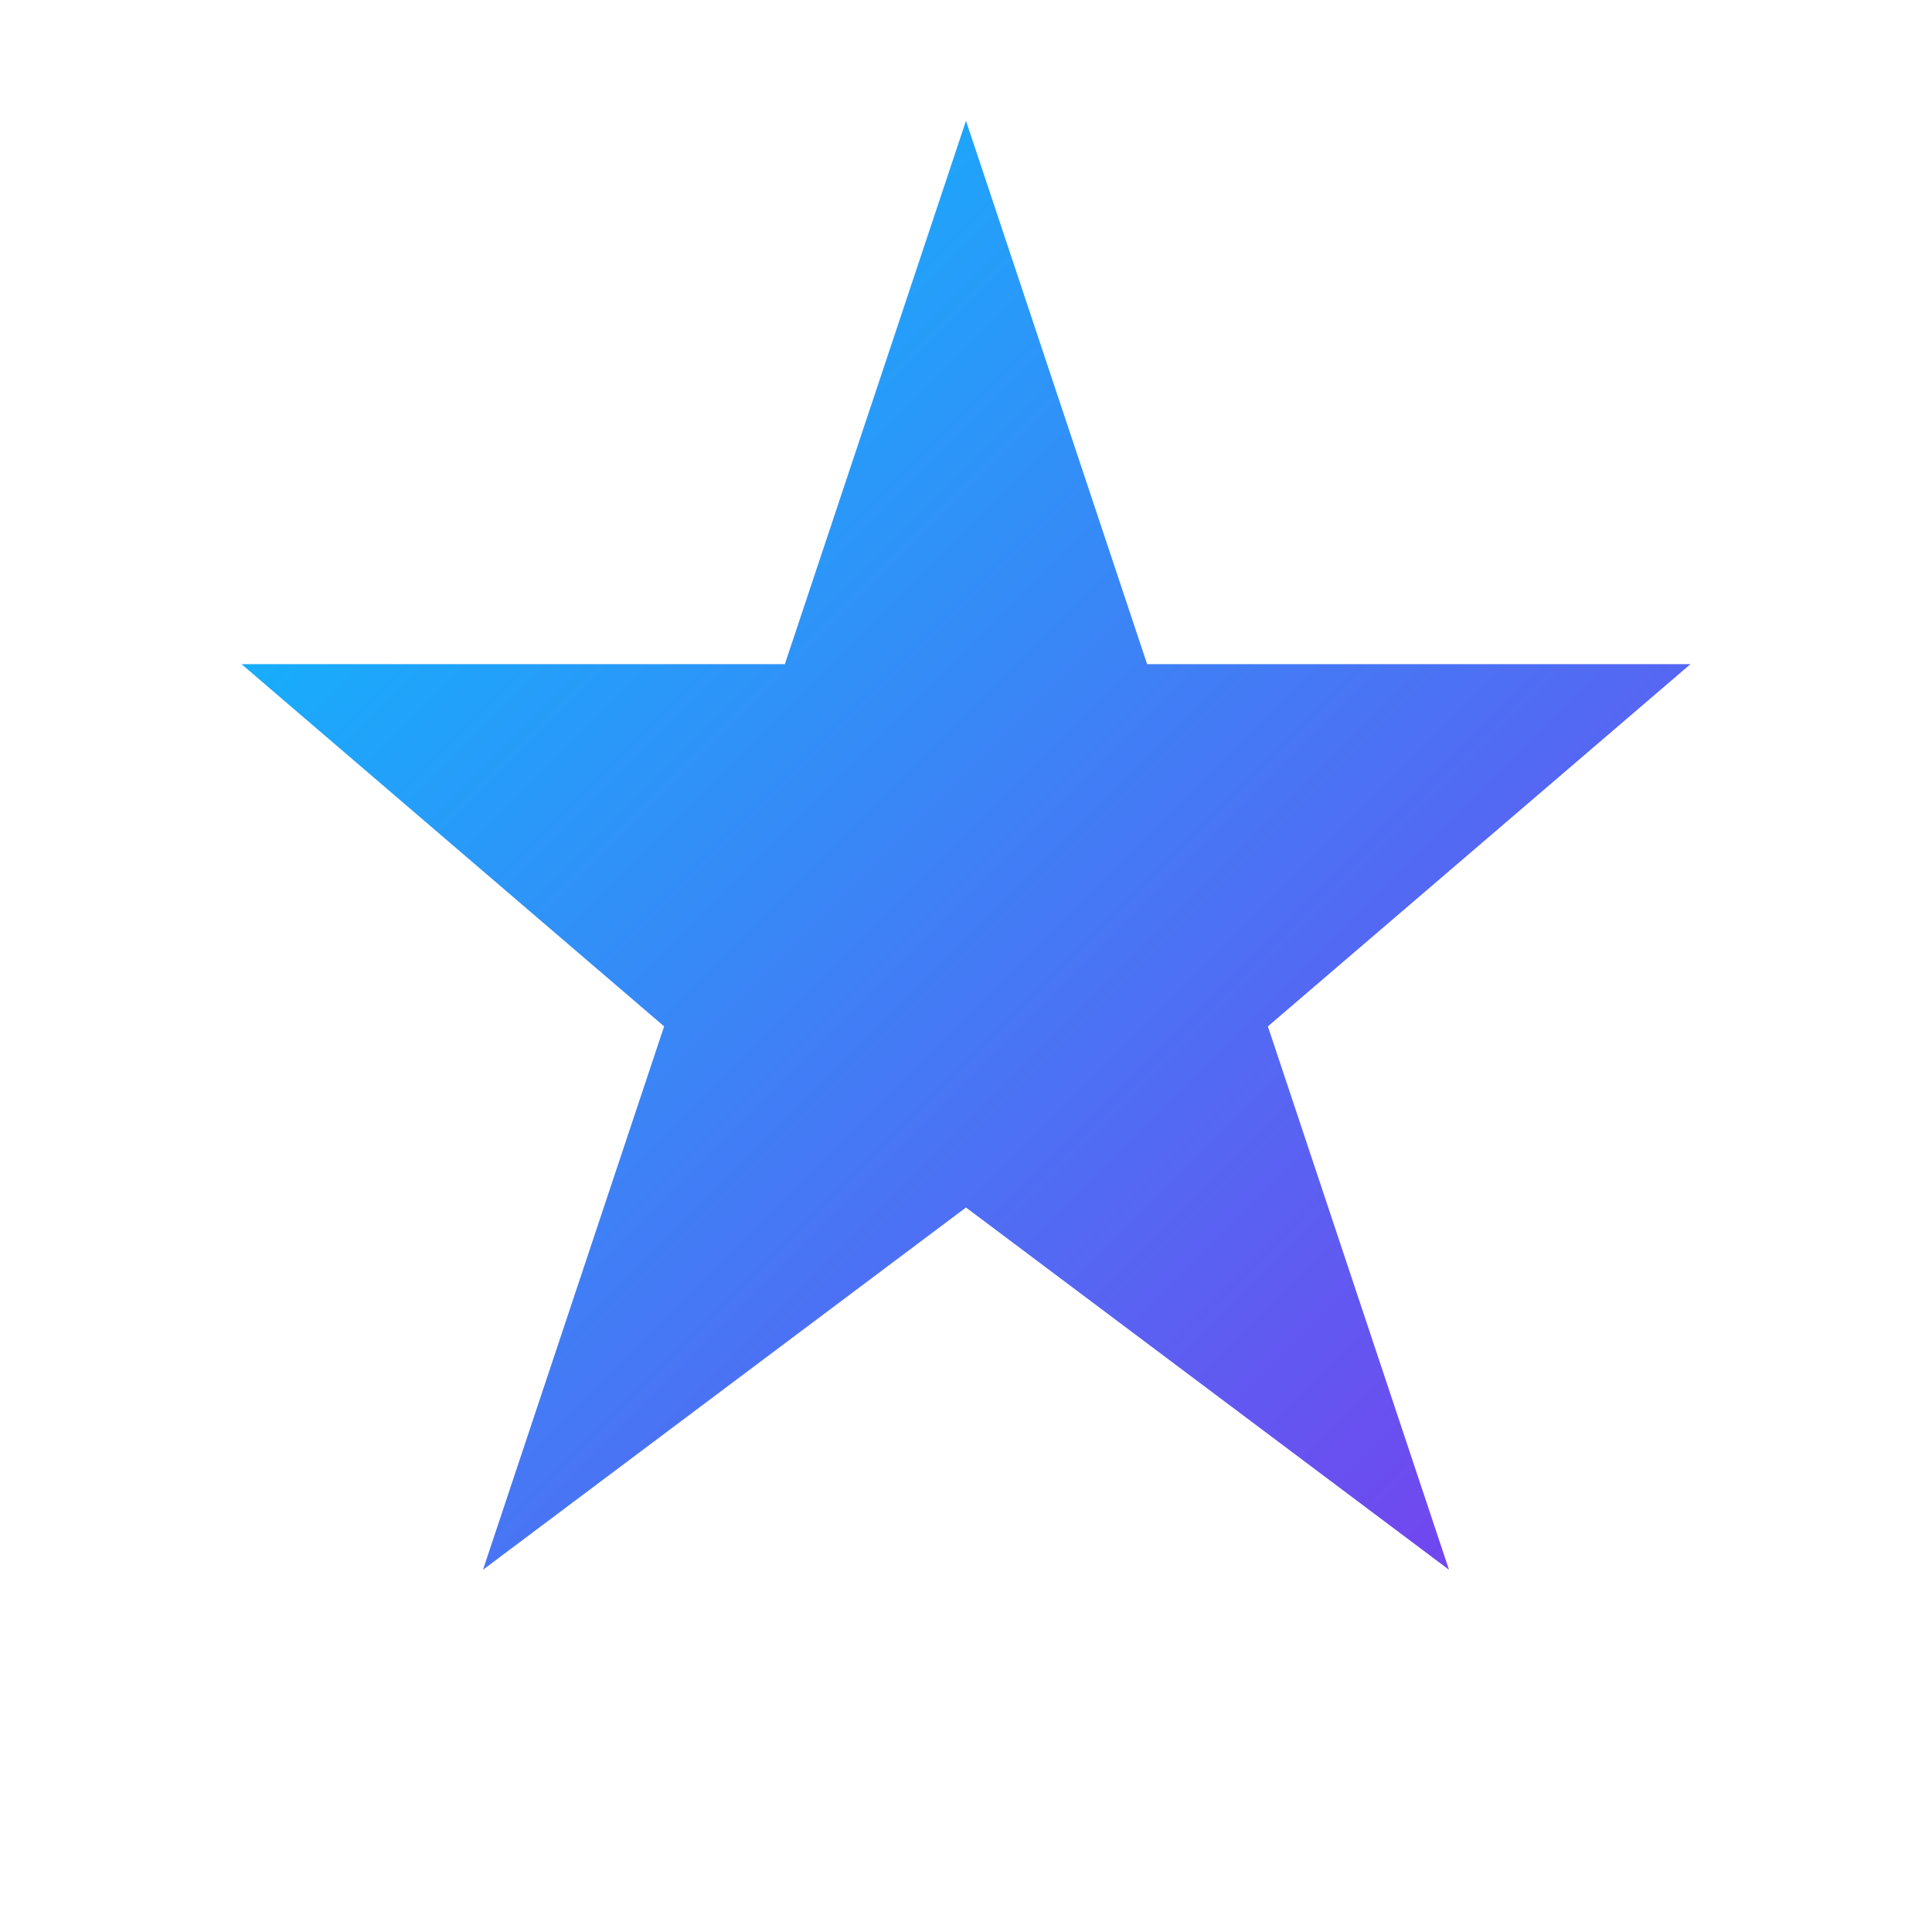
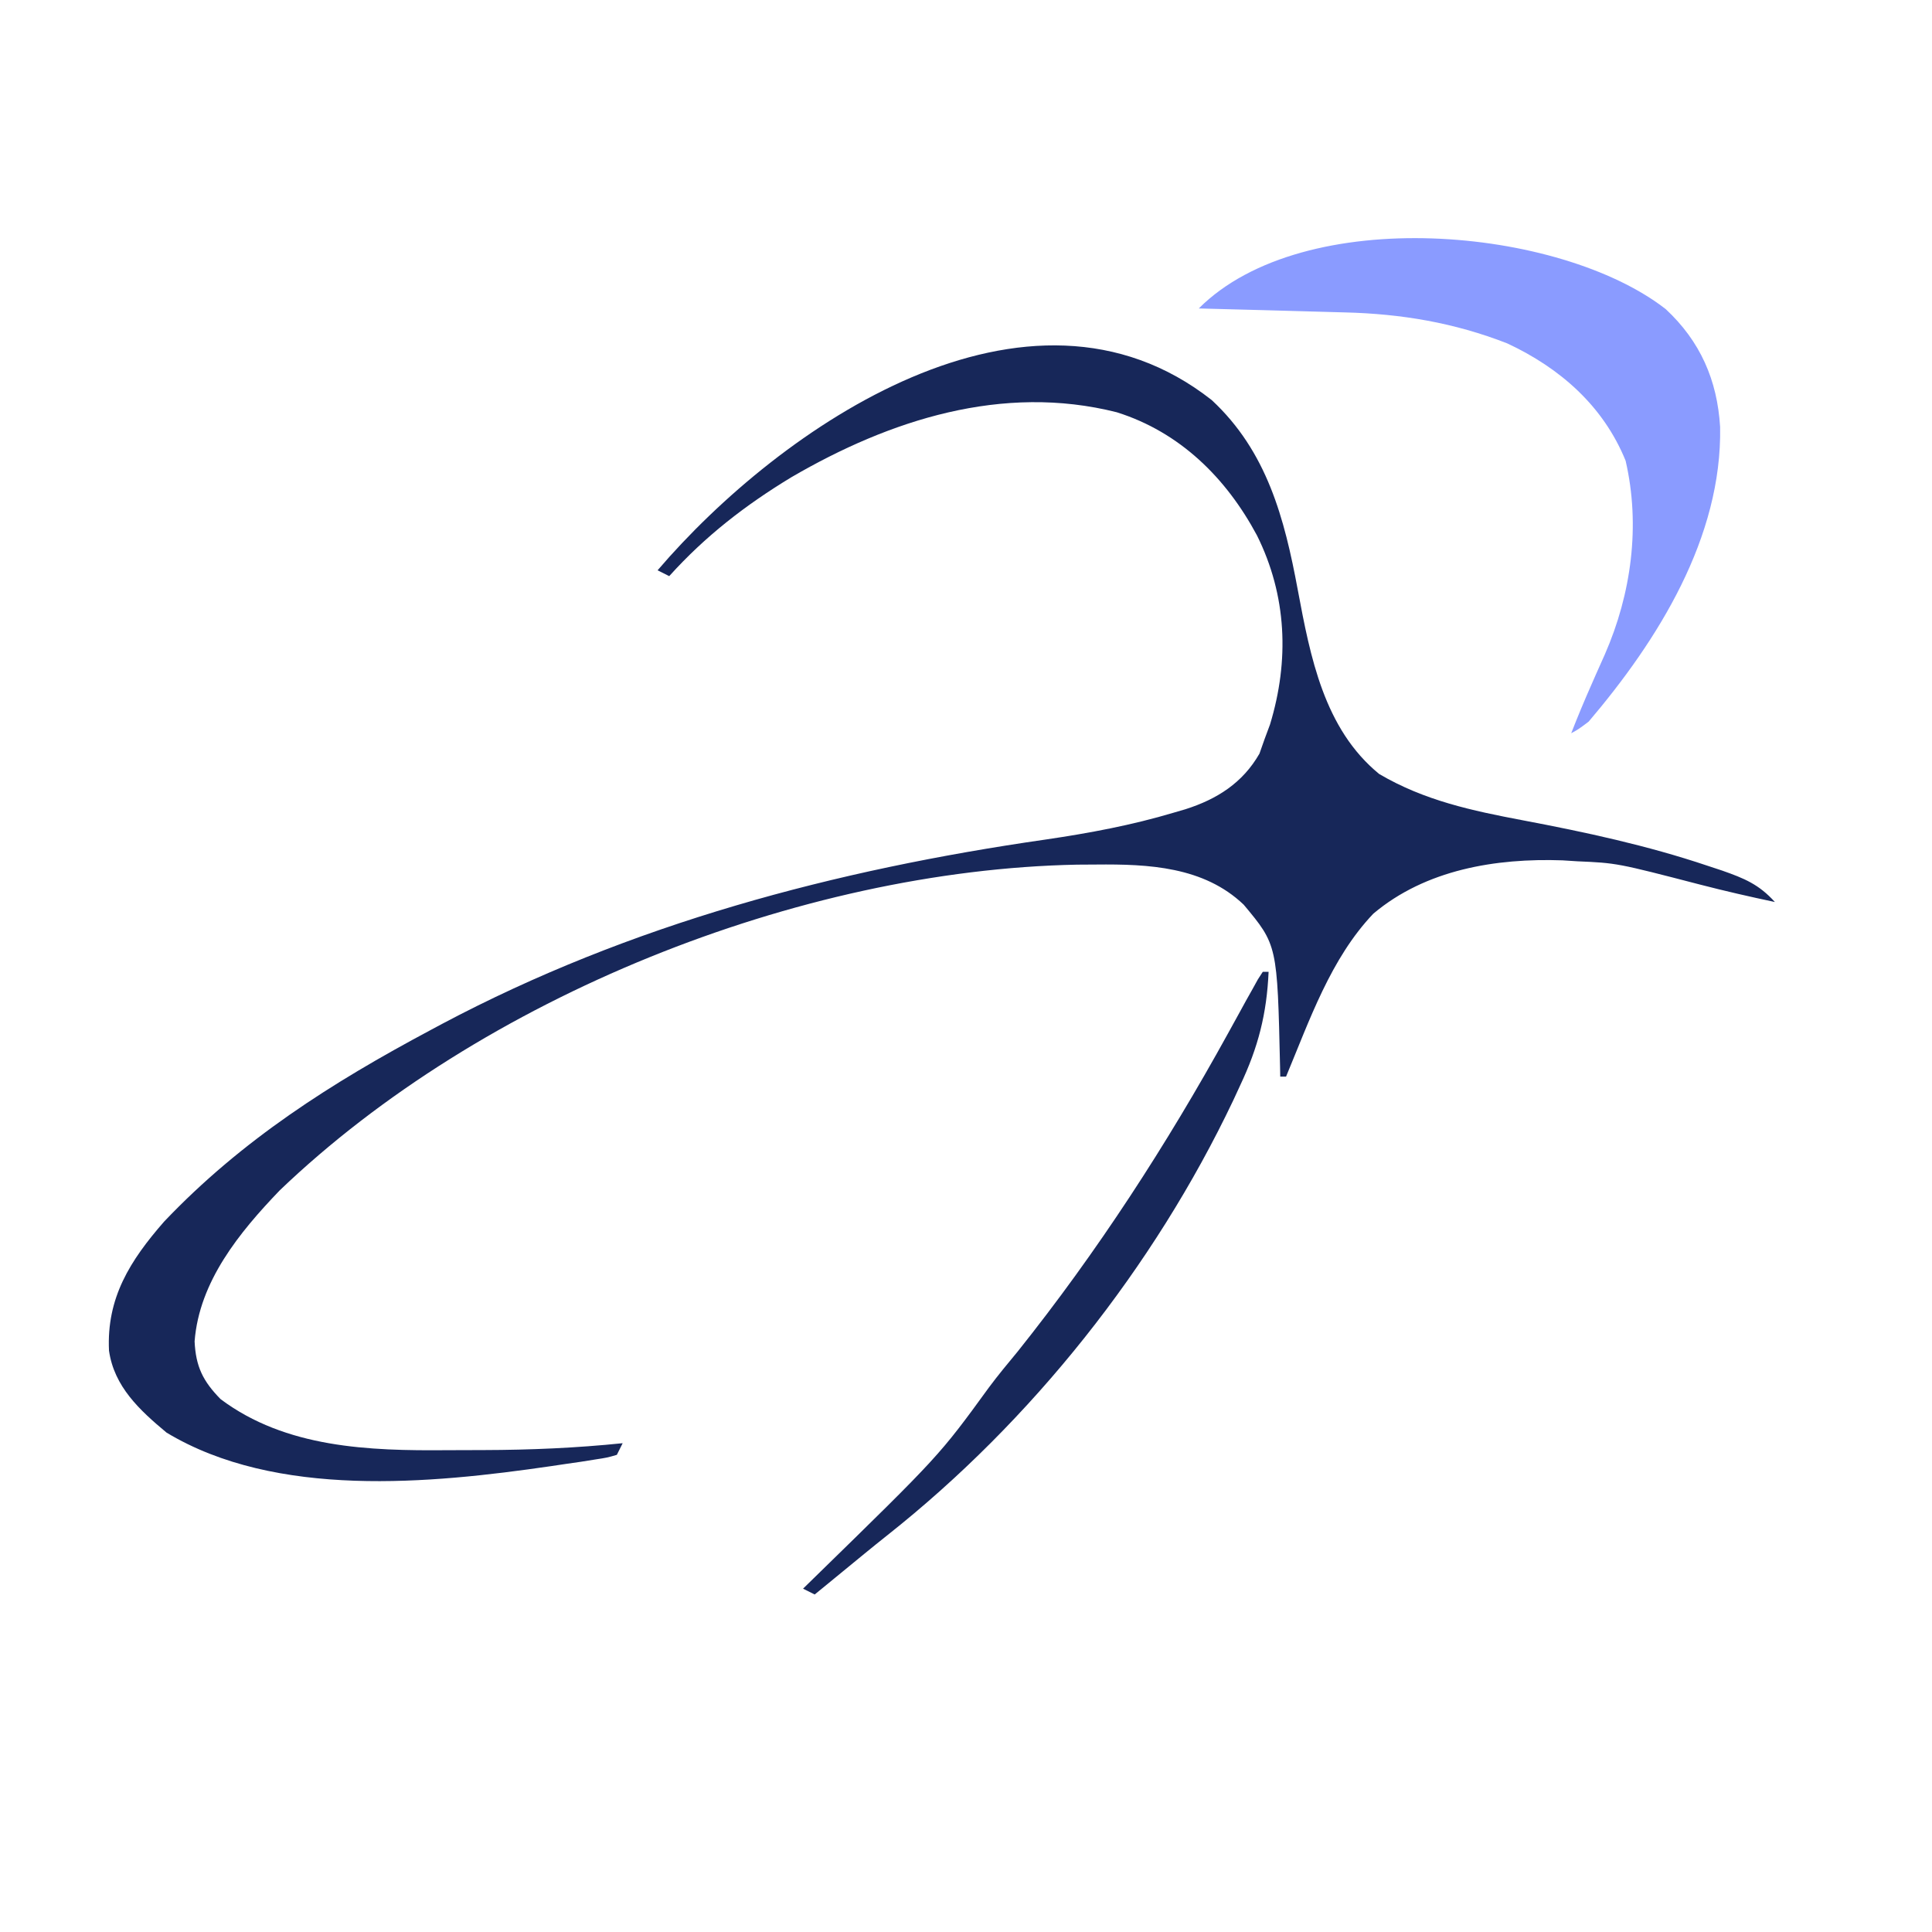
- <svg xmlns="http://www.w3.org/2000/svg" viewBox="0 0 32 32">
-   <defs>
-     <linearGradient id="g" x1="0%" y1="0%" x2="100%" y2="100%">
-       <stop offset="0%" stop-color="#00C8FF" />
-       <stop offset="100%" stop-color="#7C3AED" />
-     </linearGradient>
-   </defs>
-   <path d="M16 2L19 11H28L21 17L24 26L16 20L8 26L11 17L4 11H13Z" fill="url(#g)" />
+ <svg xmlns="http://www.w3.org/2000/svg" viewBox="-12 -35 332 332">
+   <style>svg{color:#172759}@media(prefers-color-scheme:dark){svg{color:#F2F5FB}}</style>
+   <g transform="translate(4 4)">
+     <path fill="#8A9BFF" d="M0 0 C5.93 5.53 8.85 12.19 9.34 20.24 C9.69 39.23 -1.32 56.85 -13.25 70.88 C-15.01 72.2 -15.01 72.2 -16.25 72.88 C-15.16 70.09 -14.02 67.34 -12.81 64.61 C-12.68 64.32 -12.68 64.32 -12.04 62.85 C-11.52 61.67 -10.99 60.49 -10.46 59.31 C-5.92 48.92 -4.32 37.21 -6.9 26.05 C-10.73 16.63 -18.18 10.11 -27.25 5.88 C-36.35 2.33 -45.43 0.8 -55.15 0.56 C-55.51 0.55 -55.51 0.55 -57.34 0.5 C-59.62 0.43 -61.91 0.37 -64.19 0.31 C-65.75 0.27 -67.3 0.23 -68.86 0.18 C-72.66 0.08 -76.45 -0.03 -80.25 -0.12 C-62.18 -18.2 -18.17 -14.17 0 0 Z " transform="translate(270.25,14.125)" />
+     <path fill="currentColor" d="M0 0 C9.49 8.82 12.5 20.31 14.79 32.65 C16.94 44.13 19.3 56.5 28.77 64.25 C36.56 68.83 44.74 70.56 53.51 72.22 C64.23 74.25 74.78 76.52 85.14 80 C85.99 80.28 86.84 80.56 87.71 80.85 C91.52 82.19 94.02 83.21 96.77 86.25 C92.47 85.34 88.18 84.36 83.93 83.26 C69.63 79.55 69.63 79.55 62.77 79.25 C62.36 79.22 62.36 79.22 60.28 79.09 C48.81 78.69 36.76 80.68 27.77 88.25 C20.44 95.94 16.8 106.59 12.77 116.25 C12.44 116.25 12.11 116.25 11.77 116.25 C11.76 115.72 11.75 115.19 11.74 114.64 C11.27 93.63 11.27 93.63 5.49 86.71 C-1.37 80.16 -10.88 79.72 -19.86 79.81 C-20.4 79.81 -20.4 79.81 -23.16 79.83 C-70.98 80.78 -125.55 102.65 -160.17 135.81 C-167.09 143.02 -174 151.46 -174.79 161.75 C-174.59 166.08 -173.35 168.6 -170.32 171.68 C-159.11 180.08 -144.81 180.57 -131.39 180.45 C-129.3 180.43 -127.21 180.43 -125.12 180.43 C-117.11 180.41 -109.21 180.07 -101.23 179.25 C-101.56 179.91 -101.89 180.57 -102.23 181.25 C-103.88 181.73 -103.88 181.73 -106.03 182.06 C-106.42 182.12 -106.42 182.12 -108.41 182.44 C-109.26 182.56 -110.11 182.68 -110.98 182.81 C-111.85 182.94 -112.71 183.07 -113.6 183.2 C-134.3 186.21 -160.76 188.78 -179.61 177.43 C-184.23 173.58 -188.62 169.53 -189.5 163.34 C-189.93 154.26 -185.88 147.87 -180.04 141.18 C-166.68 127.12 -151.26 117.33 -134.23 108.25 C-133.59 107.9 -132.95 107.56 -132.29 107.21 C-99.84 90 -64.68 80.71 -28.52 75.51 C-21.04 74.41 -13.74 73.05 -6.48 70.88 C-5.84 70.69 -5.2 70.5 -4.53 70.31 C0.91 68.58 5.32 65.78 8.2 60.75 C8.49 59.92 8.78 59.1 9.08 58.25 C9.39 57.42 9.69 56.6 10.01 55.75 C13.37 44.72 12.9 33.57 7.77 23.25 C2.48 13.37 -5.46 5.51 -16.32 2.09 C-35.97 -2.87 -55.34 3.41 -72.23 13.25 C-80.12 18.03 -87.03 23.37 -93.23 30.25 C-93.89 29.92 -94.55 29.59 -95.23 29.25 C-74.13 4.58 -31.55 -24.81 0 0 Z " transform="translate(192.2305,29.75391)" />
+     <path fill="currentColor" d="M0 0 C0.33 0 0.66 0 1 0 C0.68 7.24 -0.79 12.97 -3.88 19.5 C-4.07 19.93 -4.07 19.93 -5.08 22.1 C-18.68 50.71 -39.71 77.21 -64.58 96.87 C-67.14 98.9 -69.66 100.99 -72.19 103.06 C-73.12 103.82 -74.05 104.59 -74.98 105.35 C-75.65 105.89 -76.31 106.44 -77 107 C-77.66 106.67 -78.32 106.34 -79 106 C-78.39 105.41 -77.78 104.81 -77.16 104.2 C-55.59 83.15 -55.59 83.15 -47.05 71.41 C-45.48 69.3 -43.8 67.28 -42.12 65.25 C-28.43 48.11 -16.51 29.72 -5.94 10.52 C-5.29 9.34 -4.65 8.17 -4 7 C-3.64 6.34 -3.27 5.68 -2.9 4.99 C-2.54 4.35 -2.18 3.71 -1.81 3.05 C-1.49 2.46 -1.17 1.88 -0.83 1.28 C-0.69 1.07 -0.69 1.07 0 0 Z " transform="translate(201,128)" />
+   </g>
</svg>
